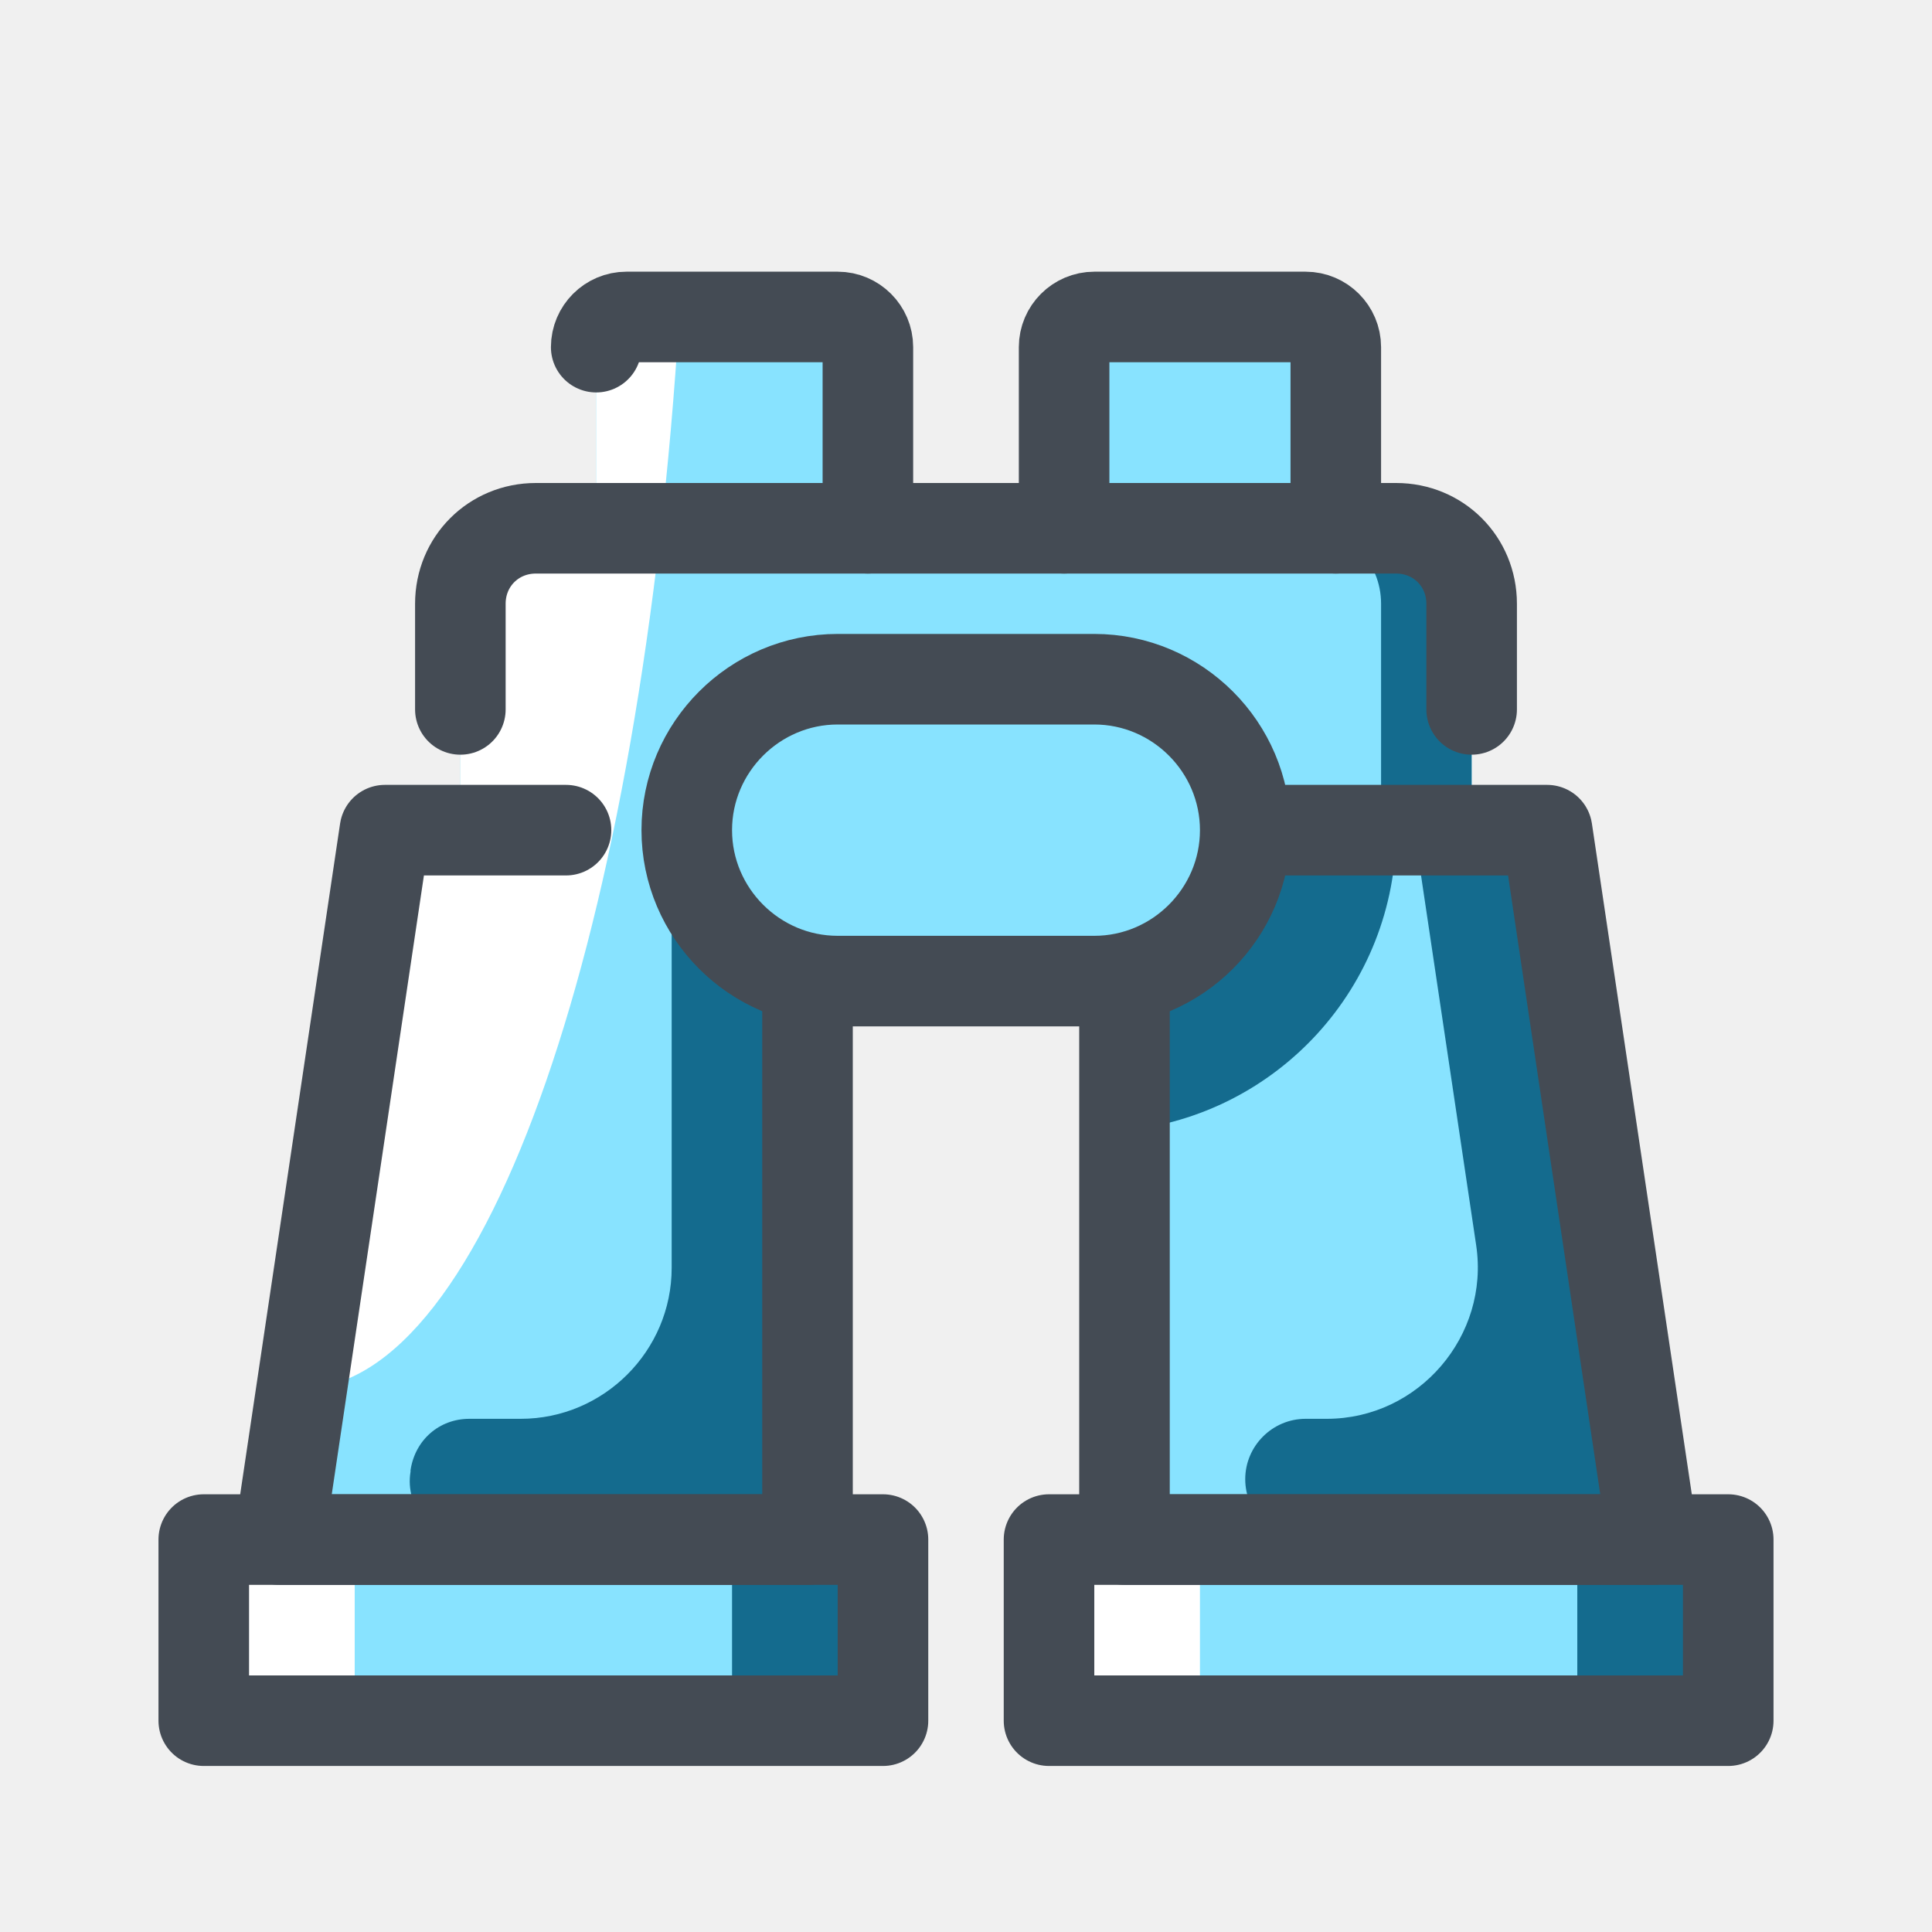
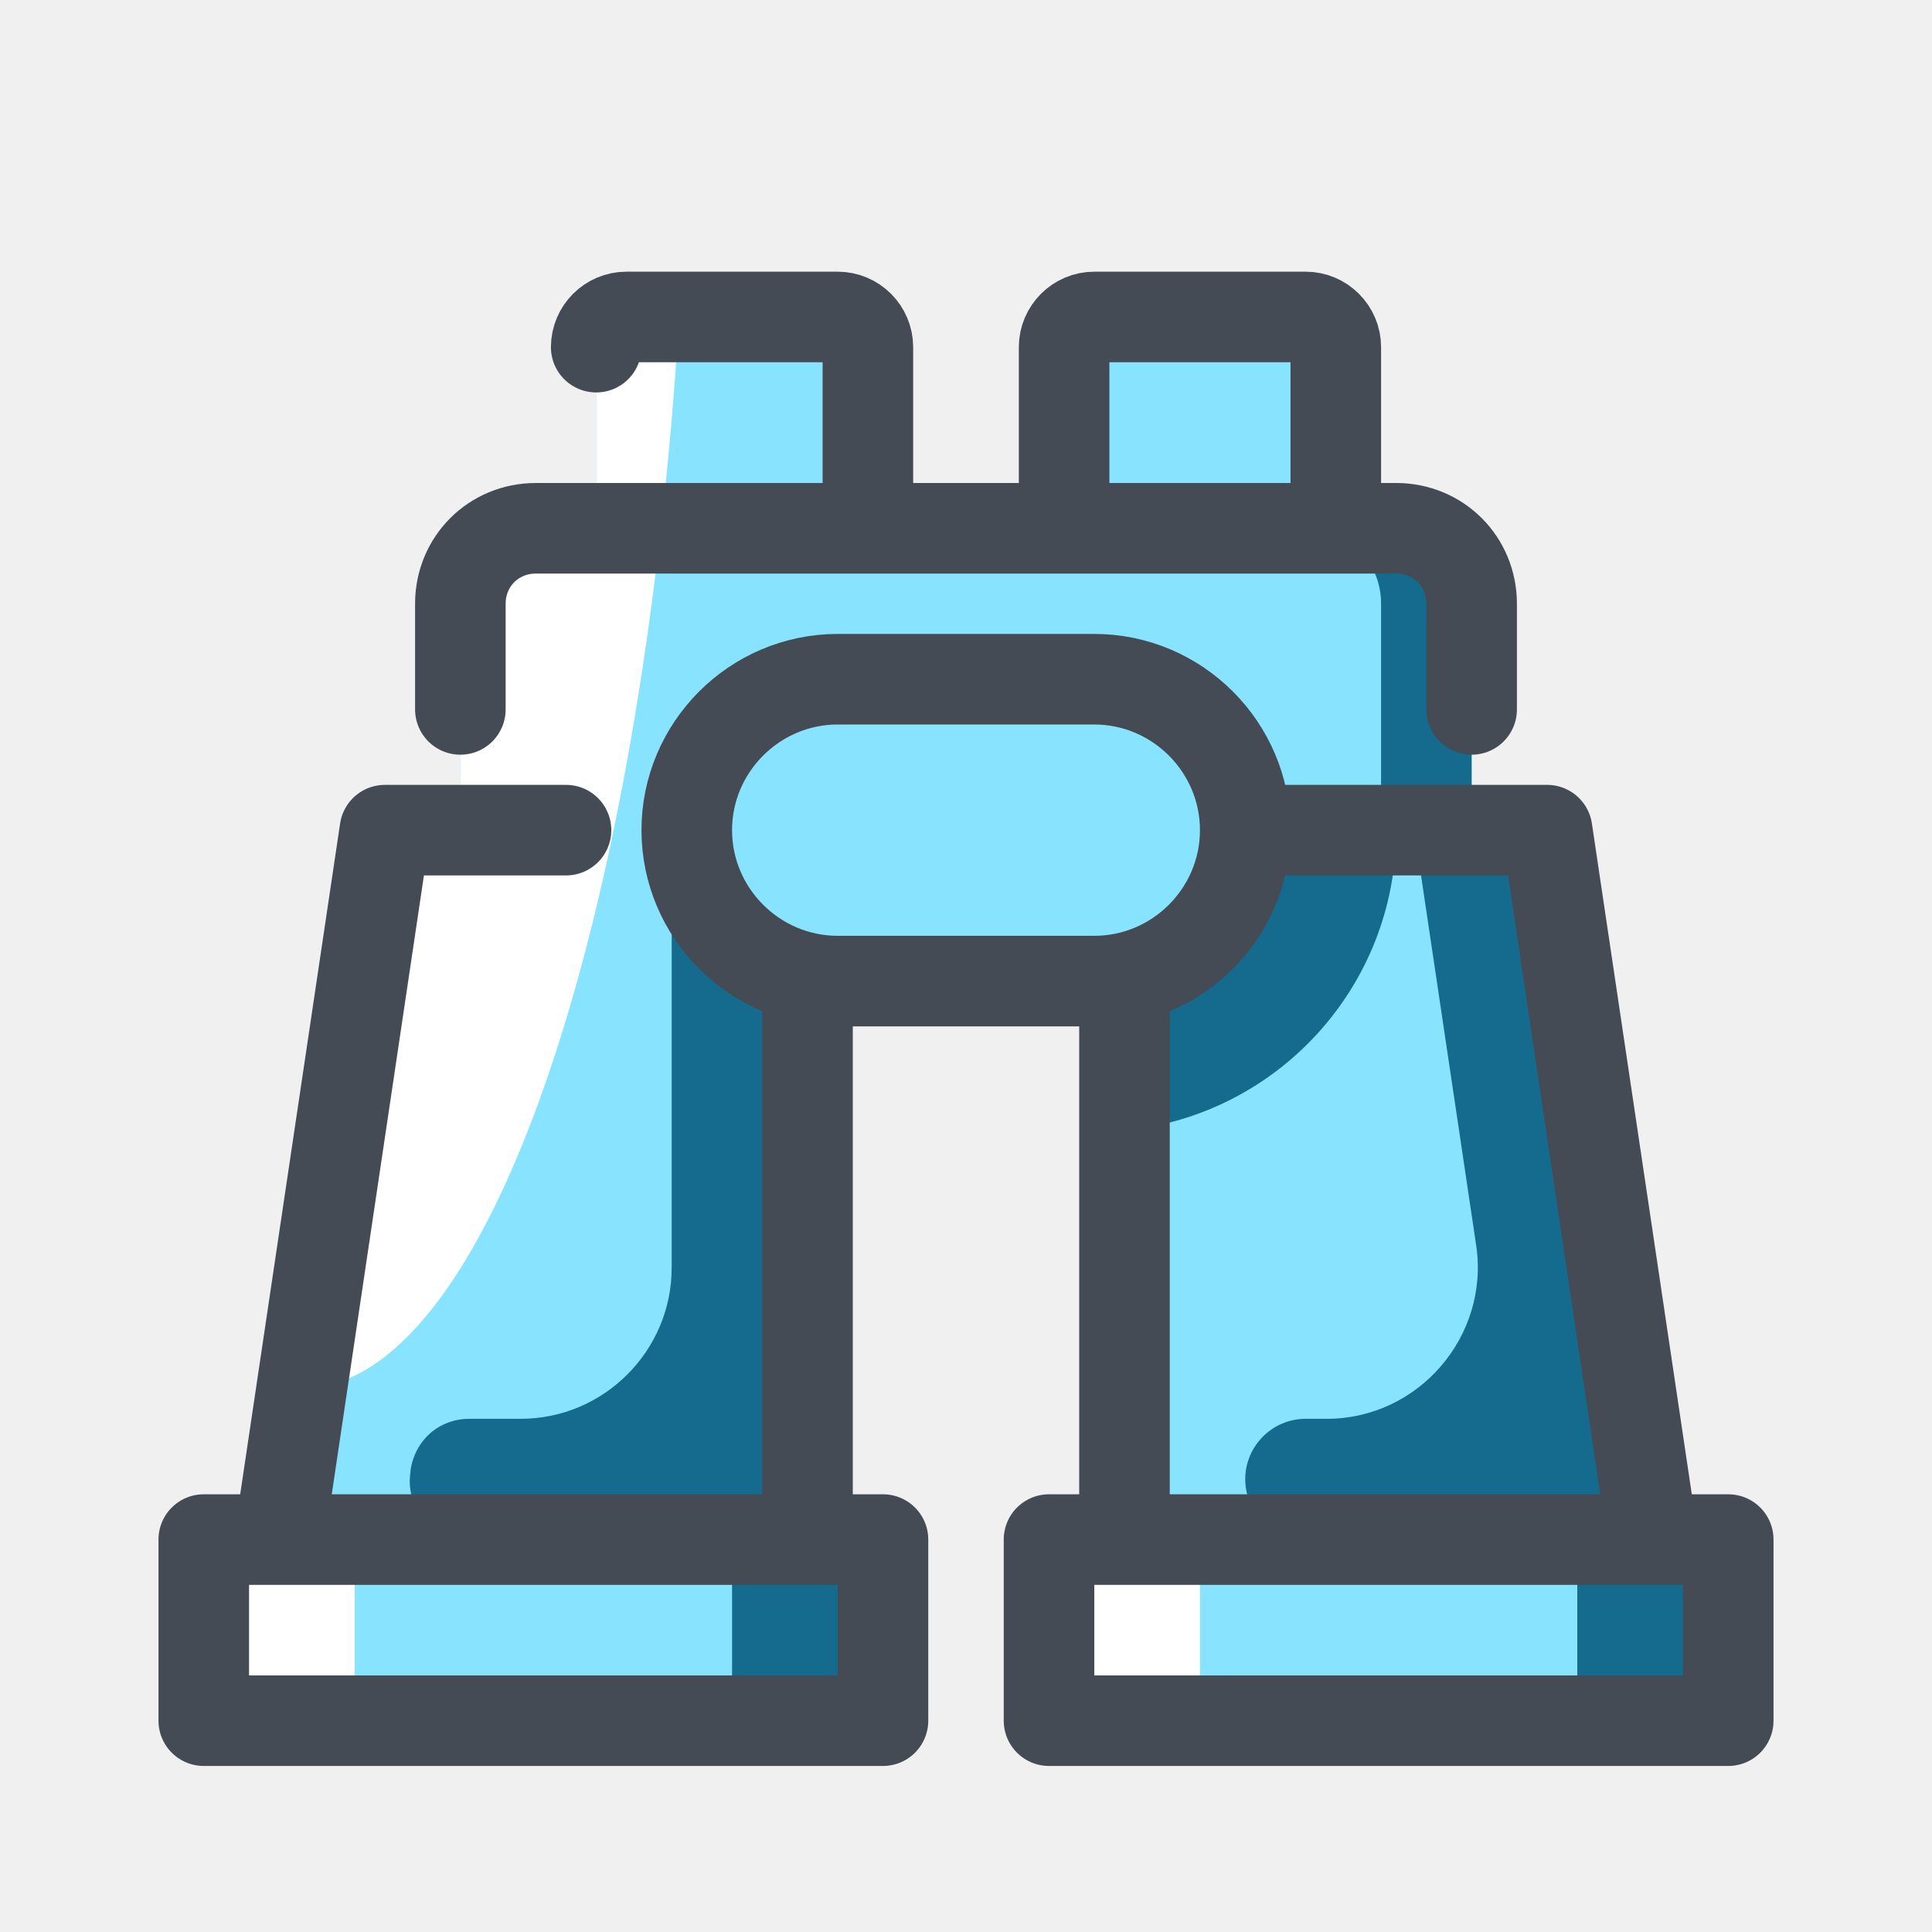
- <svg xmlns="http://www.w3.org/2000/svg" id="Layer_1" style="enable-background:new 0 0 128 128;" version="1.1" viewBox="0 0 128 128" xml:space="preserve">
-   <style type="text/css">
- 	.st0{fill:#FF5576;}
- 	.st1{fill:#FFFFFF;}
- 	.st2{fill:#FFF0B3;}
- 	.st3{fill:#F2B630;}
- 	.st4{fill:none;stroke:#444B54;stroke-width:6;stroke-linecap:round;stroke-linejoin:round;stroke-miterlimit:10;}
- 	.st5{fill:#88E3FF;}
- 	.st6{fill:none;stroke:#444B54;stroke-width:6;stroke-linecap:round;stroke-linejoin:round;}
- 	.st7{fill:none;stroke:#444B54;stroke-width:6;stroke-linecap:round;stroke-linejoin:round;stroke-dasharray:6.198,16.527;}
- 	.st8{fill:#C3DBEA;}
- 	.st9{fill:#444B54;}
- 	.st10{fill:#D4D3DD;}
- 	.st11{fill:#8888AA;}
- 	.st12{fill:#E6E6EF;}
- 	.st13{fill:#B5B4C1;}
- 	.st14{fill:#B2F9EB;}
- 	.st15{fill:#2DBDA4;}
- 	.st16{fill:#11967D;}
- 	.st17{fill:#41CEB3;}
- 	.st18{fill:#146B8E;}
- 	.st19{fill:#6E6E8E;}
- 	.st20{fill:#F2F2F4;}
- 	.st21{fill:none;stroke:#FF5576;stroke-width:6;stroke-linecap:round;stroke-linejoin:round;stroke-miterlimit:10;}
- 	.st22{fill:#228EC4;}
- </style>
-   <rect class="st1" height="12" width="45" x="13.5" y="102" />
-   <rect class="st1" height="12" width="45" x="69.5" y="102" />
-   <path class="st5" d="M109.5,102l-7-47h-5V40c0-2.8-2.2-5-5-5h-4V23c0-1.1-0.9-2-2-2h-14c-1.1,0-2,0.9-2,2v12h-13V23c0-1.1-0.9-2-2-2  h-14c-1.1,0-2,0.9-2,2v12h-4c-2.8,0-5,2.2-5,5v15h-5l-7,47h5v12h35v-12h-5V55h21v47h5v12h35v-12H109.5z" />
-   <path class="st1" d="M20,92c12.3-0.1,22.5-30.5,25-71h-3.5c-1.1,0-2,0.9-2,2v12h-4c-2.8,0-5,2.2-5,5v15h-5L20,92z" />
-   <g>
-     <path class="st18" d="M53.5,55h-9v29c0,5.5-4.5,10-10,10h-3.4c-2,0-3.6,1.4-3.9,3.4l0,0.1c-0.4,2.4,1.5,4.5,3.9,4.5h17.4v12h10v-12   h-5V55z" />
-     <path class="st18" d="M109.5,102l-7-47h-5V40c0-2.8-2.2-5-5-5h-6c2.8,0,5,2.2,5,5v15h-17v19.9c10.1-1,18-9.5,18-19.9h1.2l4.1,27.5   c0.9,6-3.8,11.5-9.9,11.5h-1.4c-2.2,0-4,1.8-4,4c0,2.2,1.8,4,4,4h18v12h10v-12H109.5z" />
-   </g>
-   <rect class="st4" height="12" width="45" x="13.5" y="102" />
-   <polyline class="st4" points="53.5,55 53.5,102 18.5,102 25.5,55 37.5,55 " />
-   <path class="st4" d="M39.5,23c0-1.1,0.9-2,2-2h14c1.1,0,2,0.9,2,2v12" />
-   <path class="st4" d="M70.5,35V23c0-1.1,0.9-2,2-2h14c1.1,0,2,0.9,2,2v12" />
-   <path class="st4" d="M30.5,47v-7c0-2.8,2.2-5,5-5h57c2.8,0,5,2.2,5,5v7" />
-   <polygon class="st4" points="109.5,102 74.5,102 74.5,55 102.5,55 " />
-   <rect class="st4" height="12" width="45" x="69.5" y="102" />
-   <path class="st5" d="M72.5,65h-17c-5.5,0-10-4.5-10-10v0c0-5.5,4.5-10,10-10h17c5.5,0,10,4.5,10,10v0C82.5,60.5,78,65,72.5,65z" />
-   <path class="st4" d="M72.5,65h-17c-5.5,0-10-4.5-10-10v0c0-5.5,4.5-10,10-10h17c5.5,0,10,4.5,10,10v0C82.5,60.5,78,65,72.5,65z" />
+ <svg xmlns="http://www.w3.org/2000/svg" id="Layer_1" viewBox="0 0 128 128">
+   <style>.st1{fill:#fff}.st4{fill:none;stroke:#444b54;stroke-width:6;stroke-linecap:round;stroke-linejoin:round;stroke-miterlimit:10}.st5{fill:#88e3ff}</style>
+   <path class="st1" d="M13.5 102h45v12h-45zm56 0h45v12h-45z" />
+   <path class="st5" d="M109.5 102l-7-47h-5V40c0-2.8-2.2-5-5-5h-4V23c0-1.1-.9-2-2-2h-14c-1.1 0-2 .9-2 2v12h-13V23c0-1.1-.9-2-2-2h-14c-1.1 0-2 .9-2 2v12h-4c-2.8 0-5 2.2-5 5v15h-5l-7 47h5v12h35v-12h-5V55h21v47h5v12h35v-12h-5z" />
+   <path class="st1" d="M20 92c12.3-.1 22.5-30.5 25-71h-3.5c-1.1 0-2 .9-2 2v12h-4c-2.8 0-5 2.2-5 5v15h-5L20 92z" />
+   <path d="M53.5 55h-9v29c0 5.5-4.5 10-10 10h-3.4c-2 0-3.6 1.4-3.9 3.4v.1c-.4 2.4 1.5 4.5 3.9 4.5h17.4v12h10v-12h-5V55zm56 47l-7-47h-5V40c0-2.8-2.2-5-5-5h-6c2.8 0 5 2.2 5 5v15h-17v19.9c10.1-1 18-9.5 18-19.9h1.2l4.1 27.5c.9 6-3.8 11.5-9.9 11.5h-1.4c-2.2 0-4 1.8-4 4s1.8 4 4 4h18v12h10v-12h-5z" fill="#146b8e" />
+   <path class="st4" d="M13.5 102h45v12h-45zm40-47v47h-35l7-47h12m2-32c0-1.1.9-2 2-2h14c1.1 0 2 .9 2 2v12m13 0V23c0-1.1.9-2 2-2h14c1.1 0 2 .9 2 2v12m-58 12v-7c0-2.8 2.2-5 5-5h57c2.8 0 5 2.2 5 5v7m12 55h-35V55h28zm-40 0h45v12h-45z" />
+   <path class="st5" d="M72.5 65h-17c-5.5 0-10-4.5-10-10s4.5-10 10-10h17c5.5 0 10 4.5 10 10s-4.5 10-10 10z" />
+   <path class="st4" d="M72.5 65h-17c-5.5 0-10-4.5-10-10s4.5-10 10-10h17c5.5 0 10 4.5 10 10s-4.5 10-10 10z" />
</svg>
